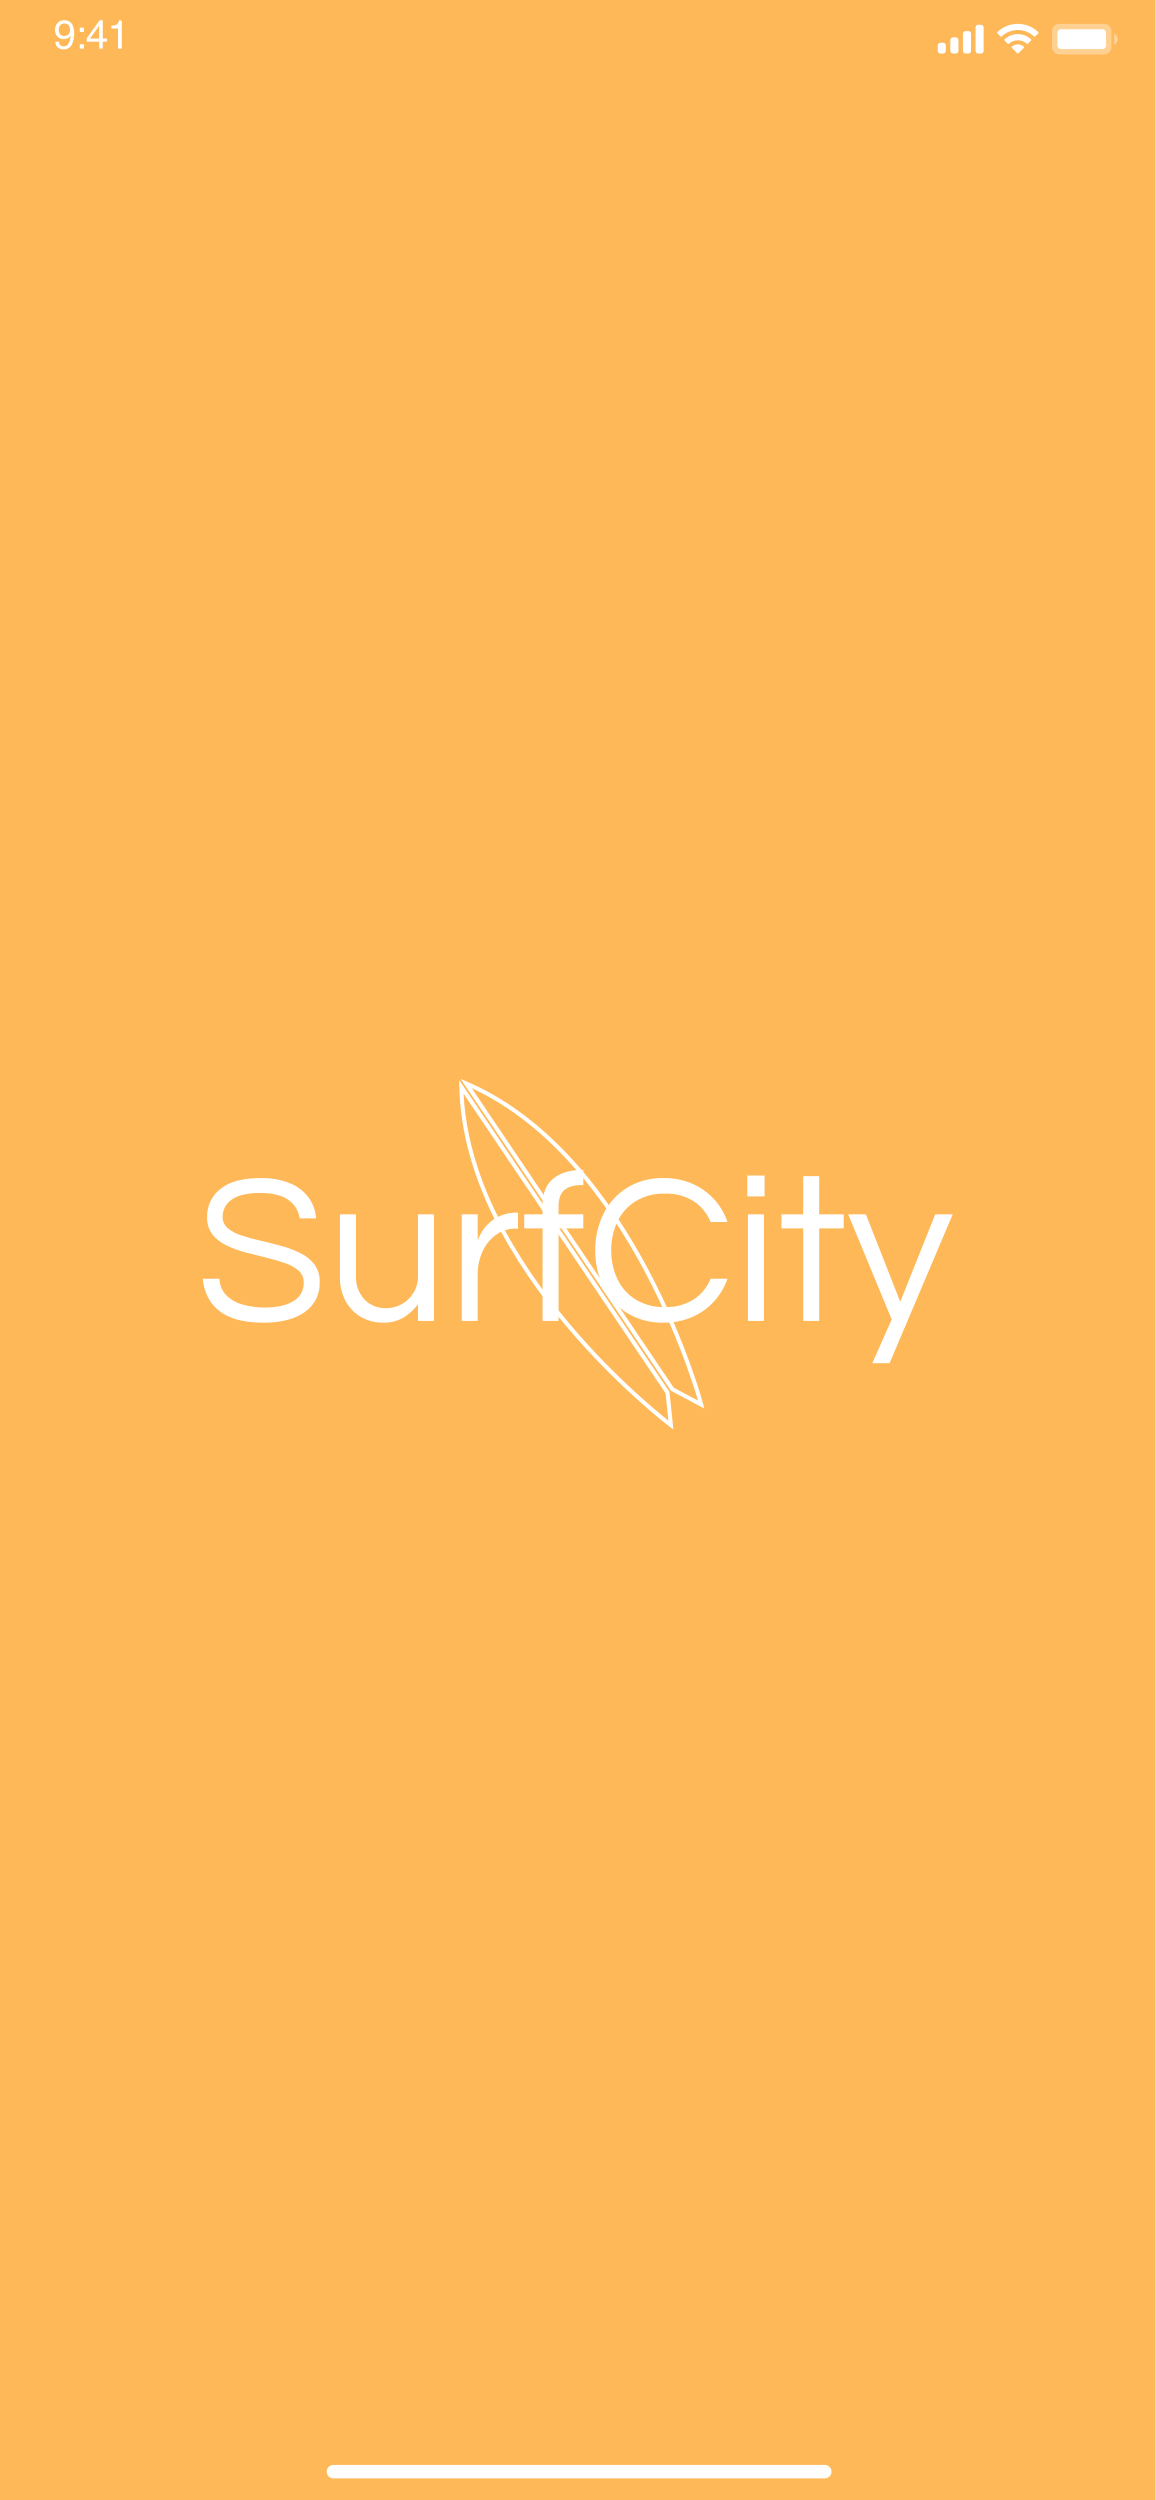
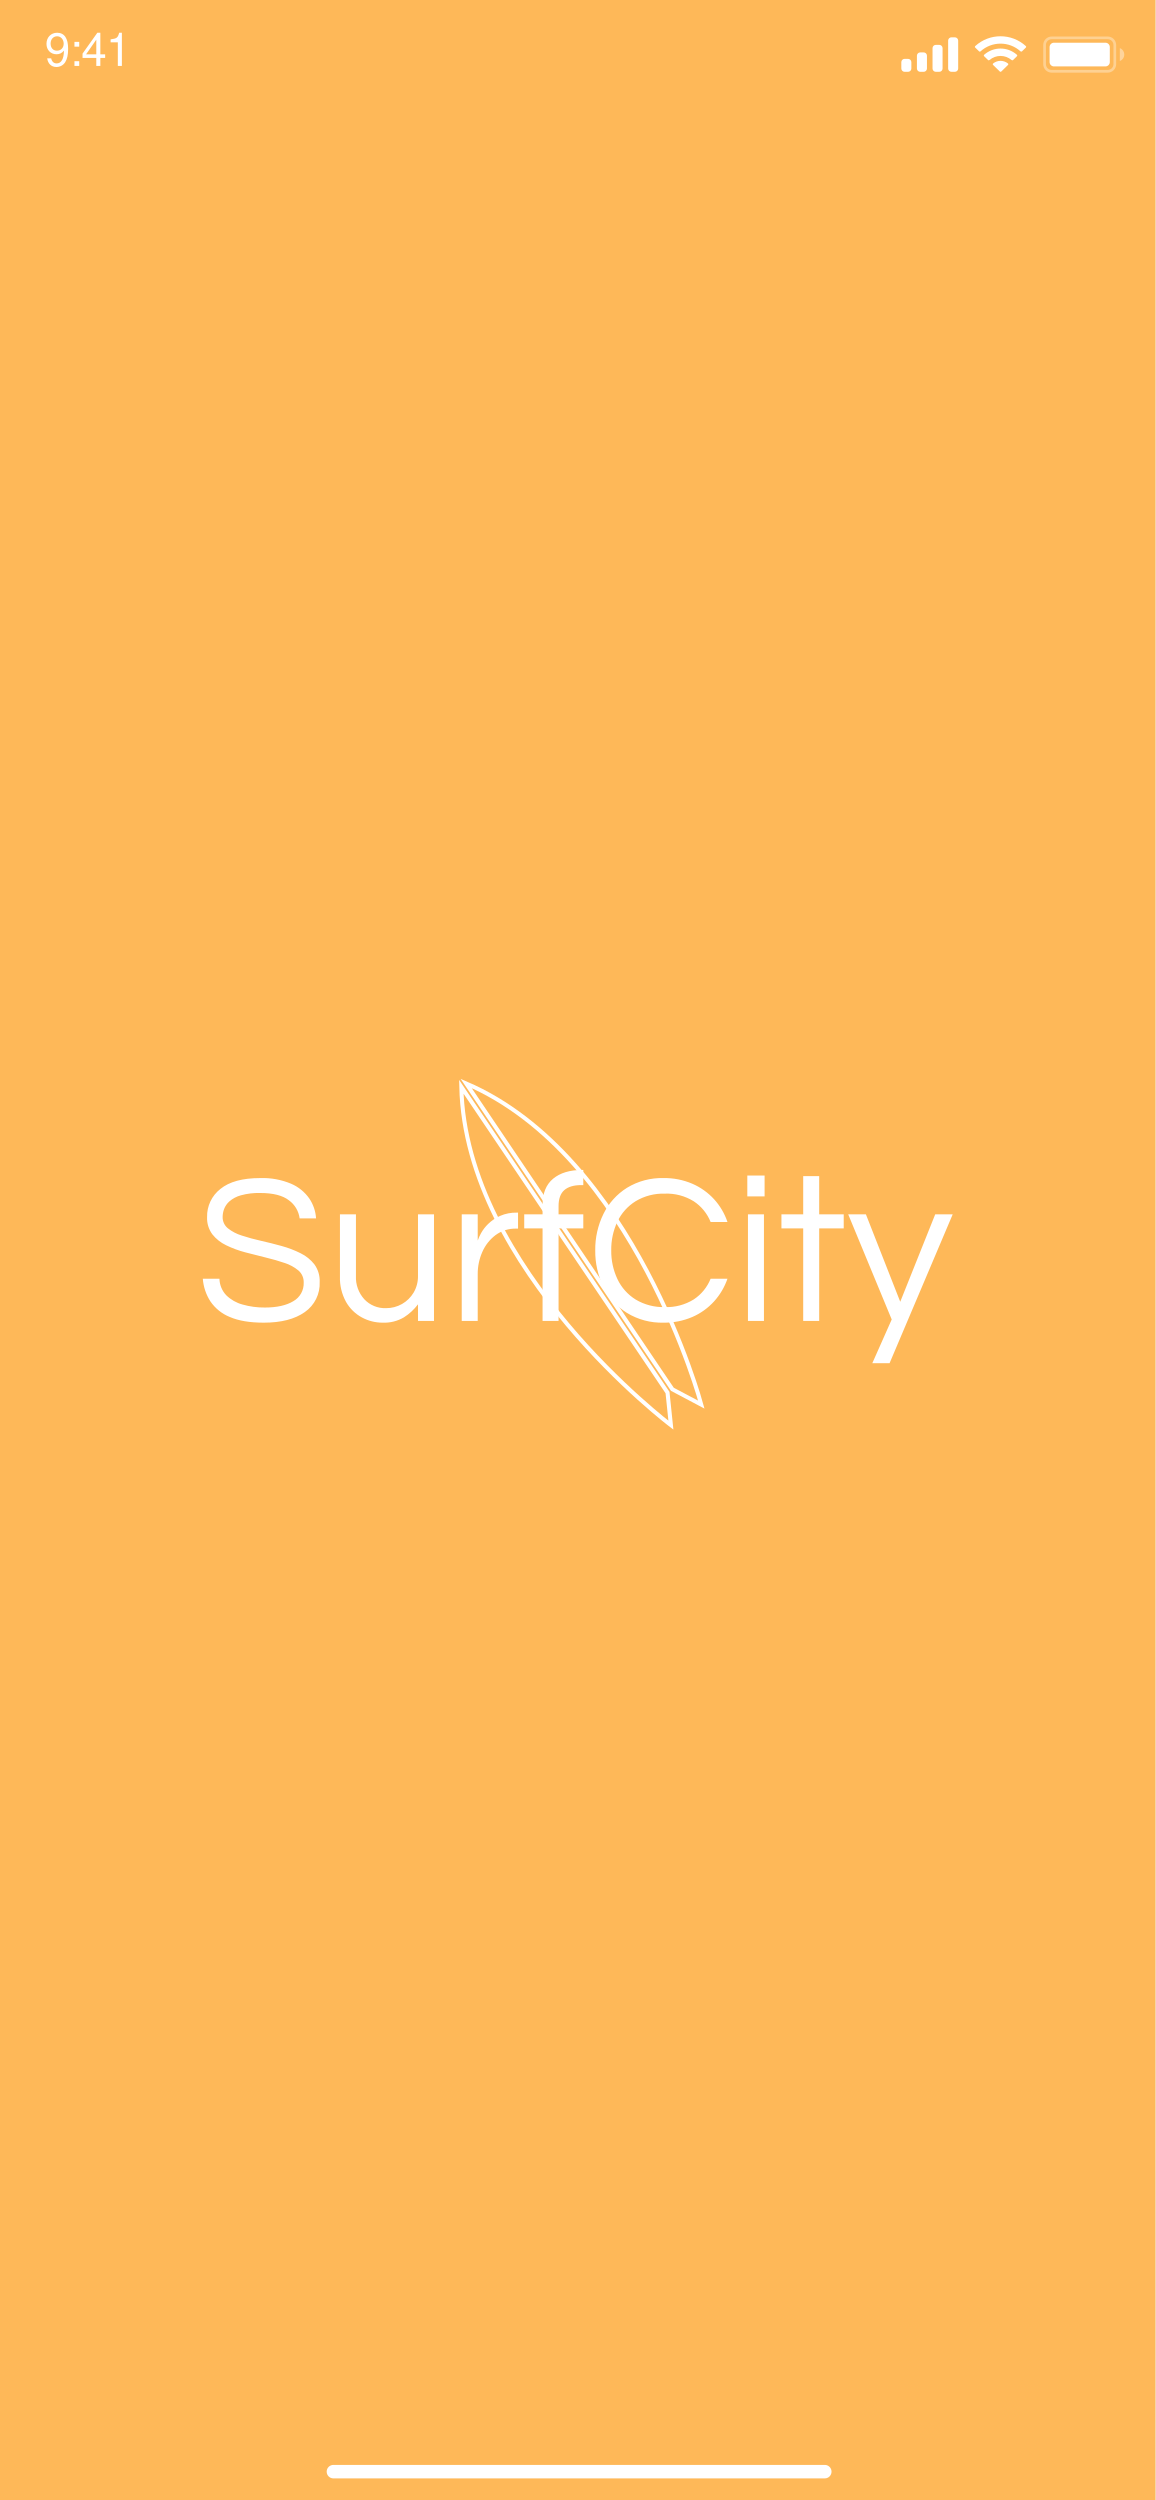
<svg xmlns="http://www.w3.org/2000/svg" width="428" height="926" viewBox="0 0 428 926">
  <defs>
    <clipPath id="clip-path">
      <rect id="Rectangle_34" data-name="Rectangle 34" width="428" height="926" fill="none" stroke="#707070" stroke-width="1" />
    </clipPath>
    <clipPath id="clip-iPhone:_Home">
      <rect width="428" height="926" />
    </clipPath>
  </defs>
  <g id="iPhone:_Home" data-name="iPhone: Home" clip-path="url(#clip-iPhone:_Home)">
    <rect width="428" height="926" fill="#feb858" />
-     <g id="Status_Bar" data-name="Status Bar" transform="translate(-14 -7)">
+     <g id="Status_Bar" data-name="Status Bar" transform="translate(-14)">
      <rect id="Frame" width="442" height="43" fill="#fff" opacity="0.001" />
-       <g id="Status_Bar-2" data-name="Status Bar" transform="translate(21 13)">
-         <g id="Battery" transform="translate(382.672 2.833)">
-           <rect id="Border" width="22" height="11.333" rx="2.667" fill="#fff" opacity="0.35" />
-           <path id="Cap" d="M0,0V4A2.17,2.17,0,0,0,1.328,2,2.17,2.17,0,0,0,0,0" transform="translate(23 3.667)" fill="#fff" opacity="0.4" />
-           <rect id="Capacity" width="18" height="7.333" rx="1.333" transform="translate(2 2)" fill="#fff" />
-         </g>
-         <path id="Wifi" d="M7.667,11a.314.314,0,0,1-.222-.093L5.439,8.885a.31.31,0,0,1-.094-.231.316.316,0,0,1,.1-.227,3.437,3.437,0,0,1,4.437,0,.315.315,0,0,1,.009.458L7.889,10.907A.314.314,0,0,1,7.667,11ZM11.19,7.451a.313.313,0,0,1-.215-.086,4.928,4.928,0,0,0-6.612,0,.313.313,0,0,1-.215.086.308.308,0,0,1-.22-.091L2.768,6.189a.322.322,0,0,1,0-.46,7.192,7.192,0,0,1,9.791,0,.323.323,0,0,1,.1.23.319.319,0,0,1-.095.23L11.409,7.36A.309.309,0,0,1,11.19,7.451Zm2.669-2.693a.3.3,0,0,1-.215-.088,8.68,8.68,0,0,0-11.955,0,.307.307,0,0,1-.435,0L.094,3.5a.323.323,0,0,1,0-.457,10.948,10.948,0,0,1,15.141,0,.323.323,0,0,1,0,.457l-1.161,1.17A.306.306,0,0,1,13.859,4.758Z" transform="translate(362.339 2.831)" fill="#fff" />
-         <path id="Cellular_Connection" data-name="Cellular Connection" d="M16,10.667H15a1,1,0,0,1-1-1V1a1,1,0,0,1,1-1h1a1,1,0,0,1,1,1V9.667A1,1,0,0,1,16,10.667Zm-4.667,0h-1a1,1,0,0,1-1-1V3.334a1,1,0,0,1,1-1h1a1,1,0,0,1,1,1V9.667A1,1,0,0,1,11.334,10.667Zm-4.667,0h-1a1,1,0,0,1-1-1v-4a1,1,0,0,1,1-1h1a1,1,0,0,1,1,1v4A1,1,0,0,1,6.666,10.667ZM2,10.667H1a1,1,0,0,1-1-1v-2a1,1,0,0,1,1-1H2a1,1,0,0,1,1,1v2A1,1,0,0,1,2,10.667Z" transform="translate(340.339 3.167)" fill="#fff" />
-         <g id="Time_Style" data-name="Time Style">
-           <path id="Time" d="M14.845,9.466a1.667,1.667,0,0,0,.842,1.509,1.865,1.865,0,0,0,.908.22,2.041,2.041,0,0,0,1.611-.787,6.479,6.479,0,0,0,.945-3.2,2.443,2.443,0,0,1-1.088.978,3.459,3.459,0,0,1-1.4.282,3.123,3.123,0,0,1-2.4-.945,3.42,3.42,0,0,1-.883-2.432,3.893,3.893,0,0,1,.872-2.512A3.1,3.1,0,0,1,16.83,1.5a3.161,3.161,0,0,1,3.164,2.065A7.281,7.281,0,0,1,20.477,6.4,9.364,9.364,0,0,1,19.9,9.817a3.348,3.348,0,0,1-3.252,2.476,3.149,3.149,0,0,1-2.336-.806,2.755,2.755,0,0,1-.8-2.021Zm2-2.153A2.245,2.245,0,0,0,18.276,6.8a2.187,2.187,0,0,0,.648-1.805,2.309,2.309,0,0,0-.582-1.725A2.037,2.037,0,0,0,16.859,2.7a1.936,1.936,0,0,0-1.534.648,2.535,2.535,0,0,0-.568,1.732,2.484,2.484,0,0,0,.5,1.63A1.944,1.944,0,0,0,16.845,7.313Zm5.713-3.054h1.531v1.6H22.558Zm0,6.145h1.531V12H22.558Zm7.163-2.117V3.533L26.359,8.287ZM29.743,12V9.437h-4.6V8.147l4.8-6.665h1.113v6.8h1.545v1.15H31.061V12Zm4.5-7.427V3.563A5.371,5.371,0,0,0,36.233,3.1a2.292,2.292,0,0,0,.842-1.542h1.04V12H36.709V4.573Z" fill="#fff" />
-         </g>
-       </g>
    </g>
    <g id="logo" transform="translate(75.118 391.286)">
      <path id="Path_5" data-name="Path 5" d="M17.941,0V136.639l-5.713,10.707S-18.769,57.1,17.941,0Z" transform="matrix(0.829, -0.559, 0.559, 0.829, 80.879, 21.273)" fill="none" stroke="#fff" stroke-miterlimit="10" stroke-width="1.5" />
      <path id="Path_6" data-name="Path 6" d="M0,0V136.639l5.713,10.707S36.71,57.1,0,0Z" transform="matrix(0.829, -0.559, 0.559, 0.829, 97.545, 10.032)" fill="none" stroke="#fff" stroke-miterlimit="10" stroke-width="1.5" />
      <g id="Logo-2" data-name="Logo" transform="translate(-2.528 33)">
        <path id="Path_41" data-name="Path 41" d="M25.122.632q-7.742,0-12.561-2.094A15.823,15.823,0,0,1,5.332-7.268a17.907,17.907,0,0,1-2.8-8.374H8.69a9.223,9.223,0,0,0,2.528,6.123,13.718,13.718,0,0,0,6.043,3.436,29.12,29.12,0,0,0,8.256,1.106q6.636,0,10.507-2.33A7.569,7.569,0,0,0,39.9-14.22a5.652,5.652,0,0,0-1.936-4.464,15.27,15.27,0,0,0-5.135-2.8q-3.2-1.106-6.991-2.014t-7.624-1.935a38.151,38.151,0,0,1-7.031-2.607,14.508,14.508,0,0,1-5.135-4.069,10.053,10.053,0,0,1-1.935-6.359A12.838,12.838,0,0,1,9.045-48.9q4.938-4.029,14.733-4.029a27.234,27.234,0,0,1,11.455,2.094,15.841,15.841,0,0,1,6.754,5.49A14.686,14.686,0,0,1,44.477-38H38.394a9.773,9.773,0,0,0-3.95-6.676Q30.968-47.4,23.779-47.4a24.548,24.548,0,0,0-7.189.869,10.8,10.8,0,0,0-4.227,2.251A7.272,7.272,0,0,0,10.389-41.4a8.794,8.794,0,0,0-.514,2.844,5.248,5.248,0,0,0,1.936,4.227,15.657,15.657,0,0,0,5.135,2.686,72.982,72.982,0,0,0,7.07,1.936q3.871.869,7.7,1.935a38.234,38.234,0,0,1,7.031,2.686,14.688,14.688,0,0,1,5.135,4.148,10.354,10.354,0,0,1,1.936,6.478A12.866,12.866,0,0,1,40.29-3.278Q34.76.632,25.122.632Zm44,0A16.074,16.074,0,0,1,61.462-1.3a14.906,14.906,0,0,1-5.885-5.767,18.355,18.355,0,0,1-2.252-9.44V-39.5H59.25v22.831a12.028,12.028,0,0,0,3.12,8.65A10.486,10.486,0,0,0,70.31-4.74a11.85,11.85,0,0,0,6-1.541,11.828,11.828,0,0,0,4.306-4.227,11.85,11.85,0,0,0,1.619-6.241V-39.5h5.925V0H82.239V-6.162a19.825,19.825,0,0,1-5.214,4.819A14.4,14.4,0,0,1,69.125.632ZM98.434,0V-39.5h5.925v9.717a16.518,16.518,0,0,1,1.225-2.725,14.881,14.881,0,0,1,2.646-3.437,15.076,15.076,0,0,1,4.384-2.963,14.846,14.846,0,0,1,6.281-1.224h.395v5.925h-.711a12.311,12.311,0,0,0-7.623,2.41,15.542,15.542,0,0,0-4.9,6.241,19.948,19.948,0,0,0-1.7,8.177V0Zm29.941,0V-34.286h-6.794V-39.5h6.794v-3.476q0-6.478,3.911-9.717t10.7-3.239h.474v5.609h-.79q-4.108,0-6.241,1.857T134.3-42.5v3h9.164v5.214H134.3V0Zm44.793.632a24.757,24.757,0,0,1-13.509-3.595,23.838,23.838,0,0,1-8.73-9.677,29.781,29.781,0,0,1-3.042-13.509,29.781,29.781,0,0,1,3.042-13.509,23.838,23.838,0,0,1,8.73-9.678,24.757,24.757,0,0,1,13.509-3.595,26.13,26.13,0,0,1,10.665,2.094,23.756,23.756,0,0,1,8.058,5.728,23.942,23.942,0,0,1,4.977,8.453h-6.241a16.529,16.529,0,0,0-6.241-7.663,18.971,18.971,0,0,0-10.744-2.844,19.864,19.864,0,0,0-10.784,2.8,17.985,17.985,0,0,0-6.755,7.545,24.194,24.194,0,0,0-2.291,10.665A24.265,24.265,0,0,0,156.1-15.524a17.932,17.932,0,0,0,6.755,7.584,19.864,19.864,0,0,0,10.784,2.8,18.971,18.971,0,0,0,10.744-2.844,16.529,16.529,0,0,0,6.241-7.663h6.241a24.488,24.488,0,0,1-4.977,8.414,23.5,23.5,0,0,1-8.058,5.767A26.13,26.13,0,0,1,173.168.632Zm31.047-46.768v-7.742h6.4v7.742ZM204.452,0V-39.5h5.925V0Zm20.461,0V-34.286h-8.058V-39.5h8.058V-53.641h5.925V-39.5h9.085v5.214h-9.085V0Zm25.6,15.642L257.7-.553,241.582-39.5h6.557L260.858-7.11,273.814-39.5h6.478L256.908,15.642Z" transform="translate(0 65)" fill="#fff" />
      </g>
    </g>
    <g id="Home_Indicator" data-name="Home Indicator" transform="translate(0 892)">
      <rect id="Frame-2" data-name="Frame" width="428" height="34" fill="#fff" opacity="0" />
      <rect id="Home_Indicator-2" data-name="Home Indicator" width="187" height="5" rx="2.5" transform="translate(121 21)" fill="#fff" />
    </g>
+     <g id="Status_Bar-2" data-name="Status Bar-2" transform="translate(-2.364 -0.118)">
+       <g id="Battery" transform="translate(388.654 13.544)">
+         <g id="Border" opacity="0.35">
+           <path id="Path_69" data-name="Path 69" d="M338.527,13.483h20.646a3.251,3.251,0,0,1,3.3,3.193V23.86a3.251,3.251,0,0,1-3.3,3.193H338.527a3.25,3.25,0,0,1-3.3-3.193V16.676A3.25,3.25,0,0,1,338.527,13.483Z" transform="translate(-335.223 -13.483)" fill="none" />
+           <path id="Path_70" data-name="Path 70" d="M338.439,14h20.646a2.642,2.642,0,0,1,2.685,2.6v7.183a2.641,2.641,0,0,1-2.685,2.6H338.439a2.641,2.641,0,0,1-2.685-2.6V16.591A2.642,2.642,0,0,1,338.439,14Z" transform="translate(-335.135 -13.398)" fill="none" stroke="#fff" stroke-miterlimit="10" stroke-width="1" />
+         </g>
+         <path id="Cap" d="M359.653,17.248v4.789a2.565,2.565,0,0,0,0-4.789" transform="translate(-331.16 -12.857)" fill="#fff" opacity="0.4" style="isolation: isolate" />
+         <path id="Capacity" d="M339,15.536h19a1.625,1.625,0,0,1,1.652,1.6V22.72a1.625,1.625,0,0,1-1.652,1.6H339a1.625,1.625,0,0,1-1.652-1.6V17.133A1.625,1.625,0,0,1,339,15.536Z" transform="translate(-334.87 -13.142)" fill="#fff" />
+       </g>
+       <path id="Wifi" d="M323.124,26.651a.392.392,0,0,1-.275-.111l-2.485-2.421a.362.362,0,0,1-.116-.276.369.369,0,0,1,.124-.272,4.369,4.369,0,0,1,5.5,0,.367.367,0,0,1,.026.532l-.015.016-2.48,2.421A.4.4,0,0,1,323.124,26.651Zm4.364-4.249a.4.4,0,0,1-.266-.1,6.263,6.263,0,0,0-8.191,0,.4.4,0,0,1-.267.1.392.392,0,0,1-.273-.11l-1.437-1.4a.376.376,0,0,1-.006-.545l.006-.006a9.137,9.137,0,0,1,12.13,0,.379.379,0,0,1,.124.275.371.371,0,0,1-.118.275l-1.431,1.4A.387.387,0,0,1,327.489,22.4Zm3.306-3.225a.381.381,0,0,1-.267-.1,11.022,11.022,0,0,0-14.81,0,.39.39,0,0,1-.538,0h0l-1.437-1.4a.378.378,0,0,1,0-.547h0a13.9,13.9,0,0,1,18.757,0,.379.379,0,0,1,0,.547h0l-1.438,1.4A.391.391,0,0,1,330.8,19.178Z" transform="translate(49.839 0.061)" fill="#fff" />
+       <path id="Cellular_Connection" data-name="Cellular Connection" d="M310.079,26.6h-1.239a1.218,1.218,0,0,1-1.239-1.2V15.024a1.219,1.219,0,0,1,1.239-1.2h1.239a1.22,1.22,0,0,1,1.24,1.2V25.4A1.219,1.219,0,0,1,310.079,26.6Zm-5.781,0h-1.239a1.218,1.218,0,0,1-1.239-1.2V17.818a1.219,1.219,0,0,1,1.239-1.2H304.3a1.219,1.219,0,0,1,1.239,1.2V25.4a1.217,1.217,0,0,1-1.237,1.2Zm-5.781,0h-1.239a1.218,1.218,0,0,1-1.239-1.2v-4.79a1.219,1.219,0,0,1,1.239-1.2h1.239a1.219,1.219,0,0,1,1.239,1.2V25.4a1.218,1.218,0,0,1-1.239,1.2Zm-5.78,0H291.5a1.218,1.218,0,0,1-1.239-1.2v-2.4a1.218,1.218,0,0,1,1.239-1.2h1.239a1.218,1.218,0,0,1,1.239,1.2v2.4A1.218,1.218,0,0,1,292.736,26.6Z" transform="translate(45.953 0.118)" fill="#fff" />
+       <g id="Time_Style" data-name="Time Style" transform="translate(18.937 13.544)">
+         <g id="Time" transform="translate(0 -2)" style="isolation: isolate">
+           <text id="_9:41" data-name="9:41" transform="translate(0 13)" fill="#fff" font-size="17" font-family="Helvetica" letter-spacing="-0.019em" style="isolation: isolate">
+             <tspan x="0" y="0">9:41</tspan>
+           </text>
+         </g>
+       </g>
+     </g>
  </g>
</svg>
